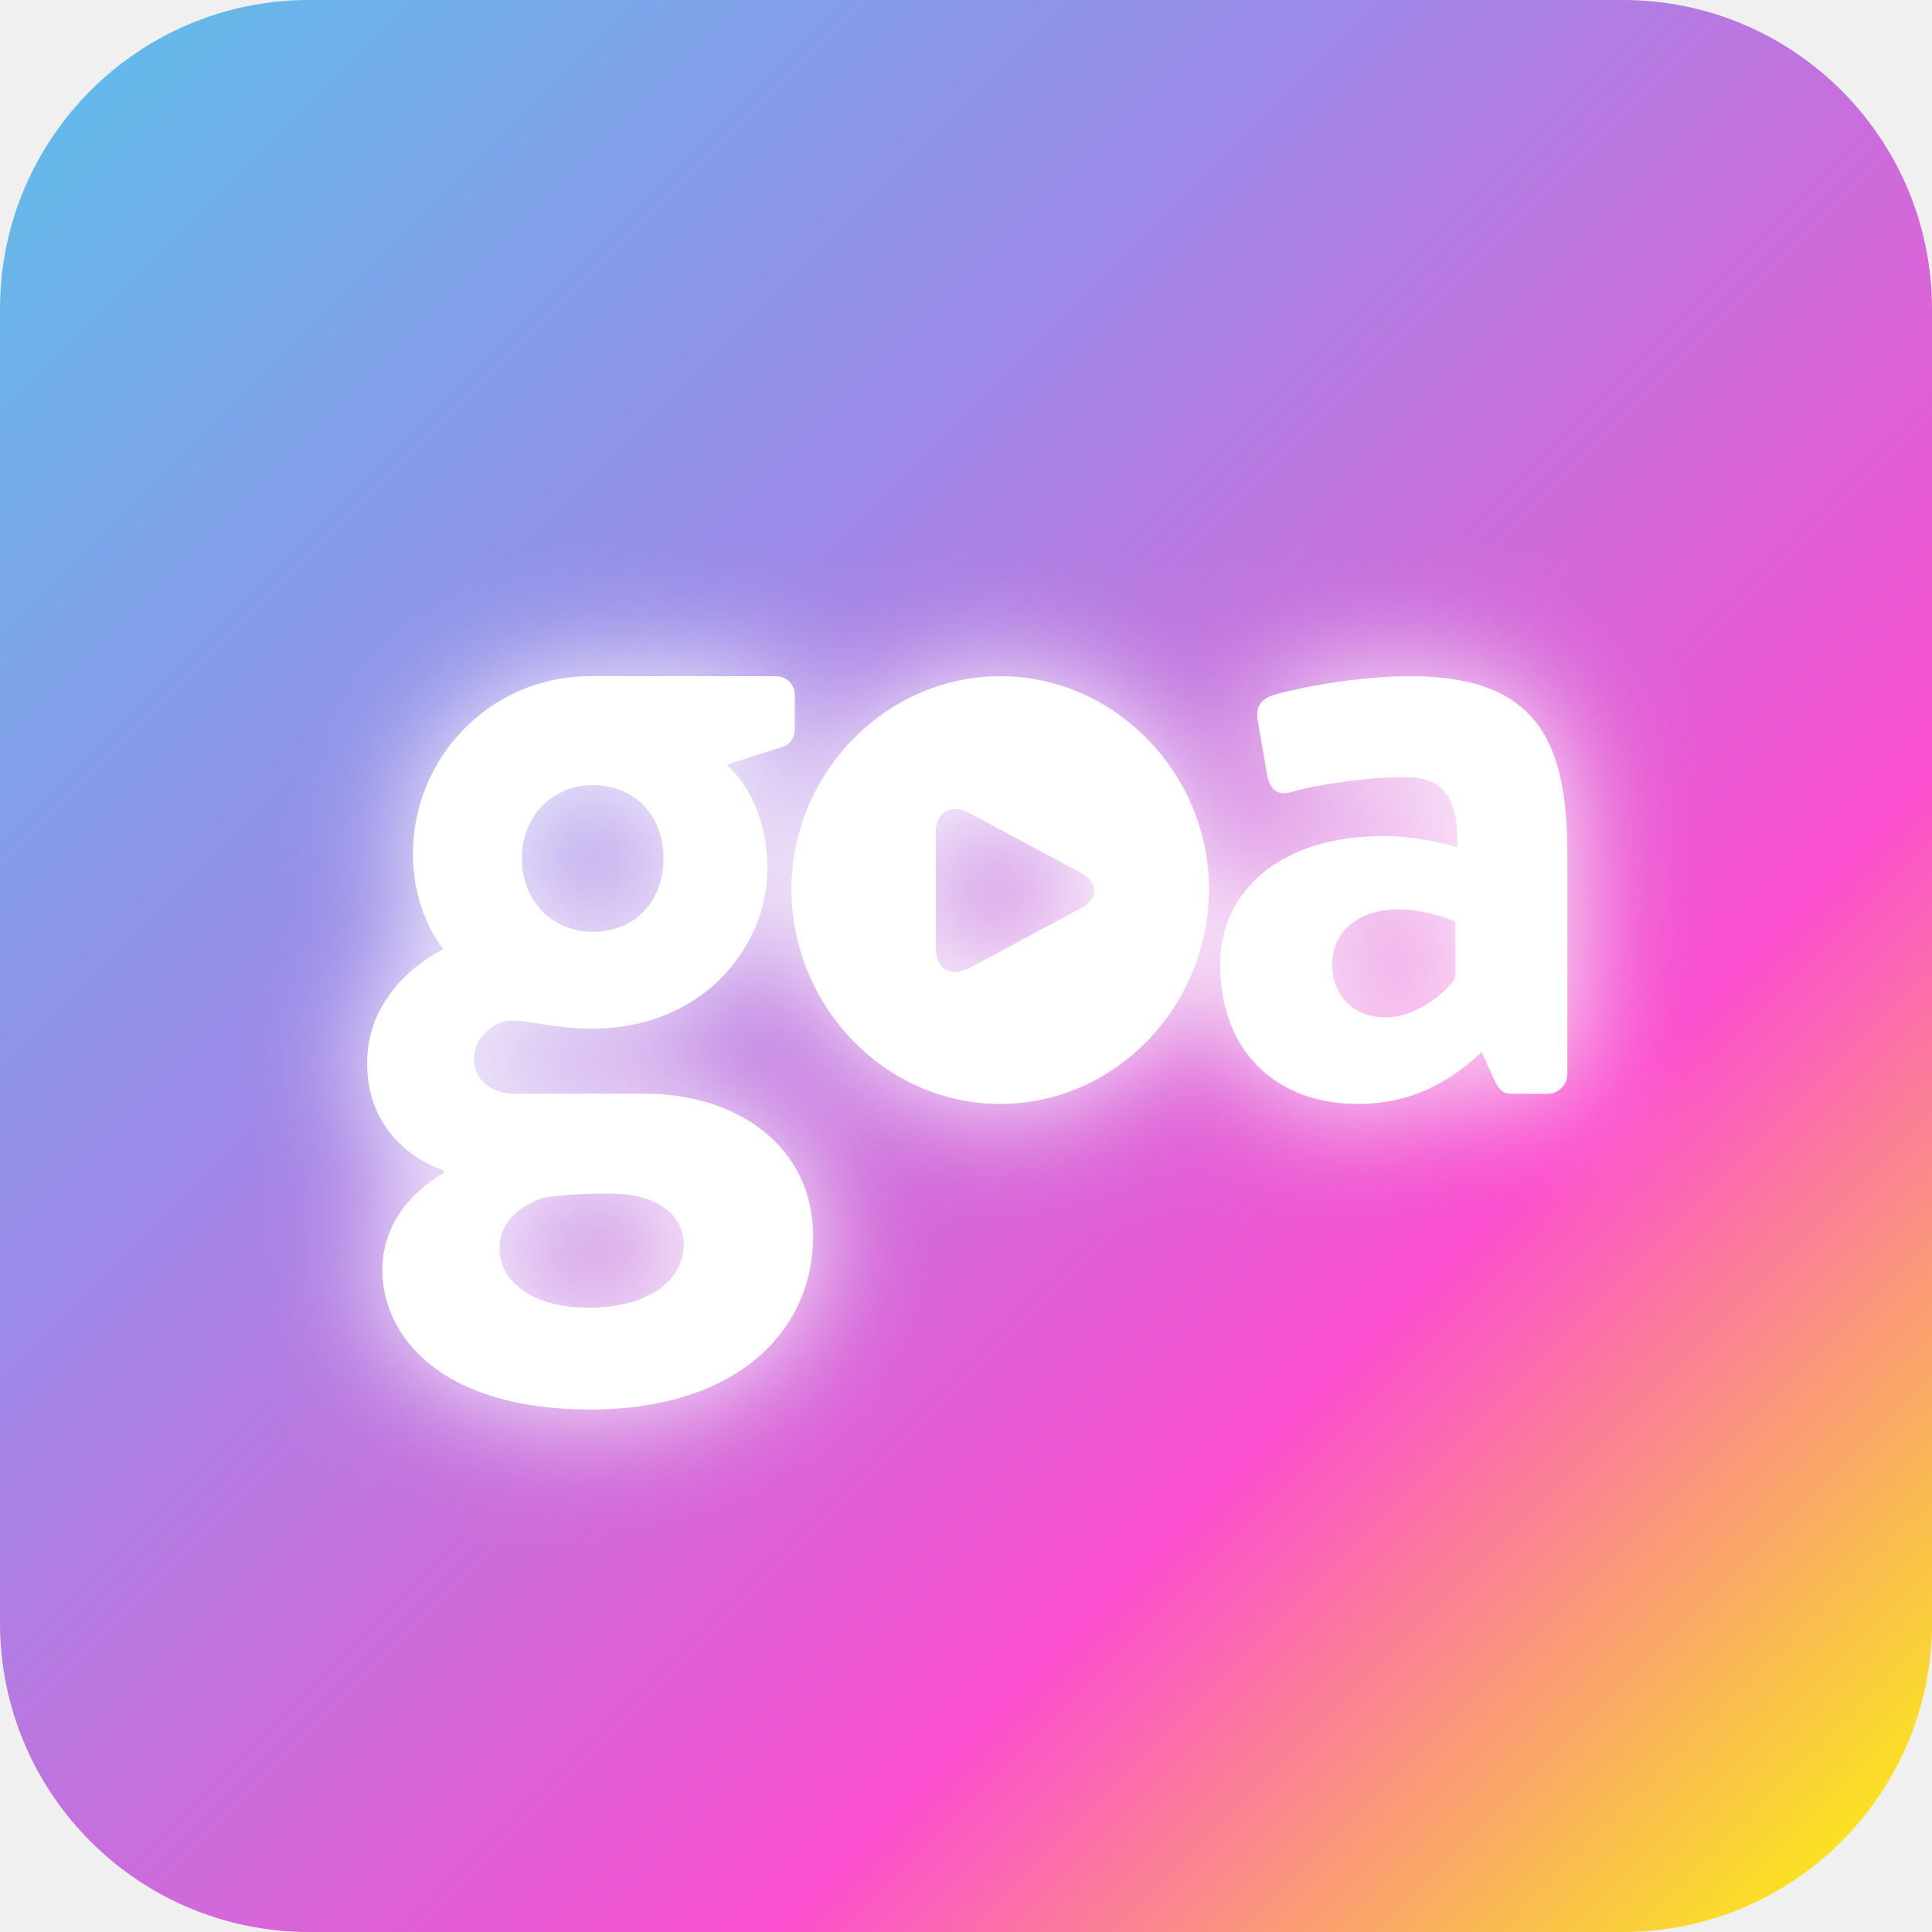
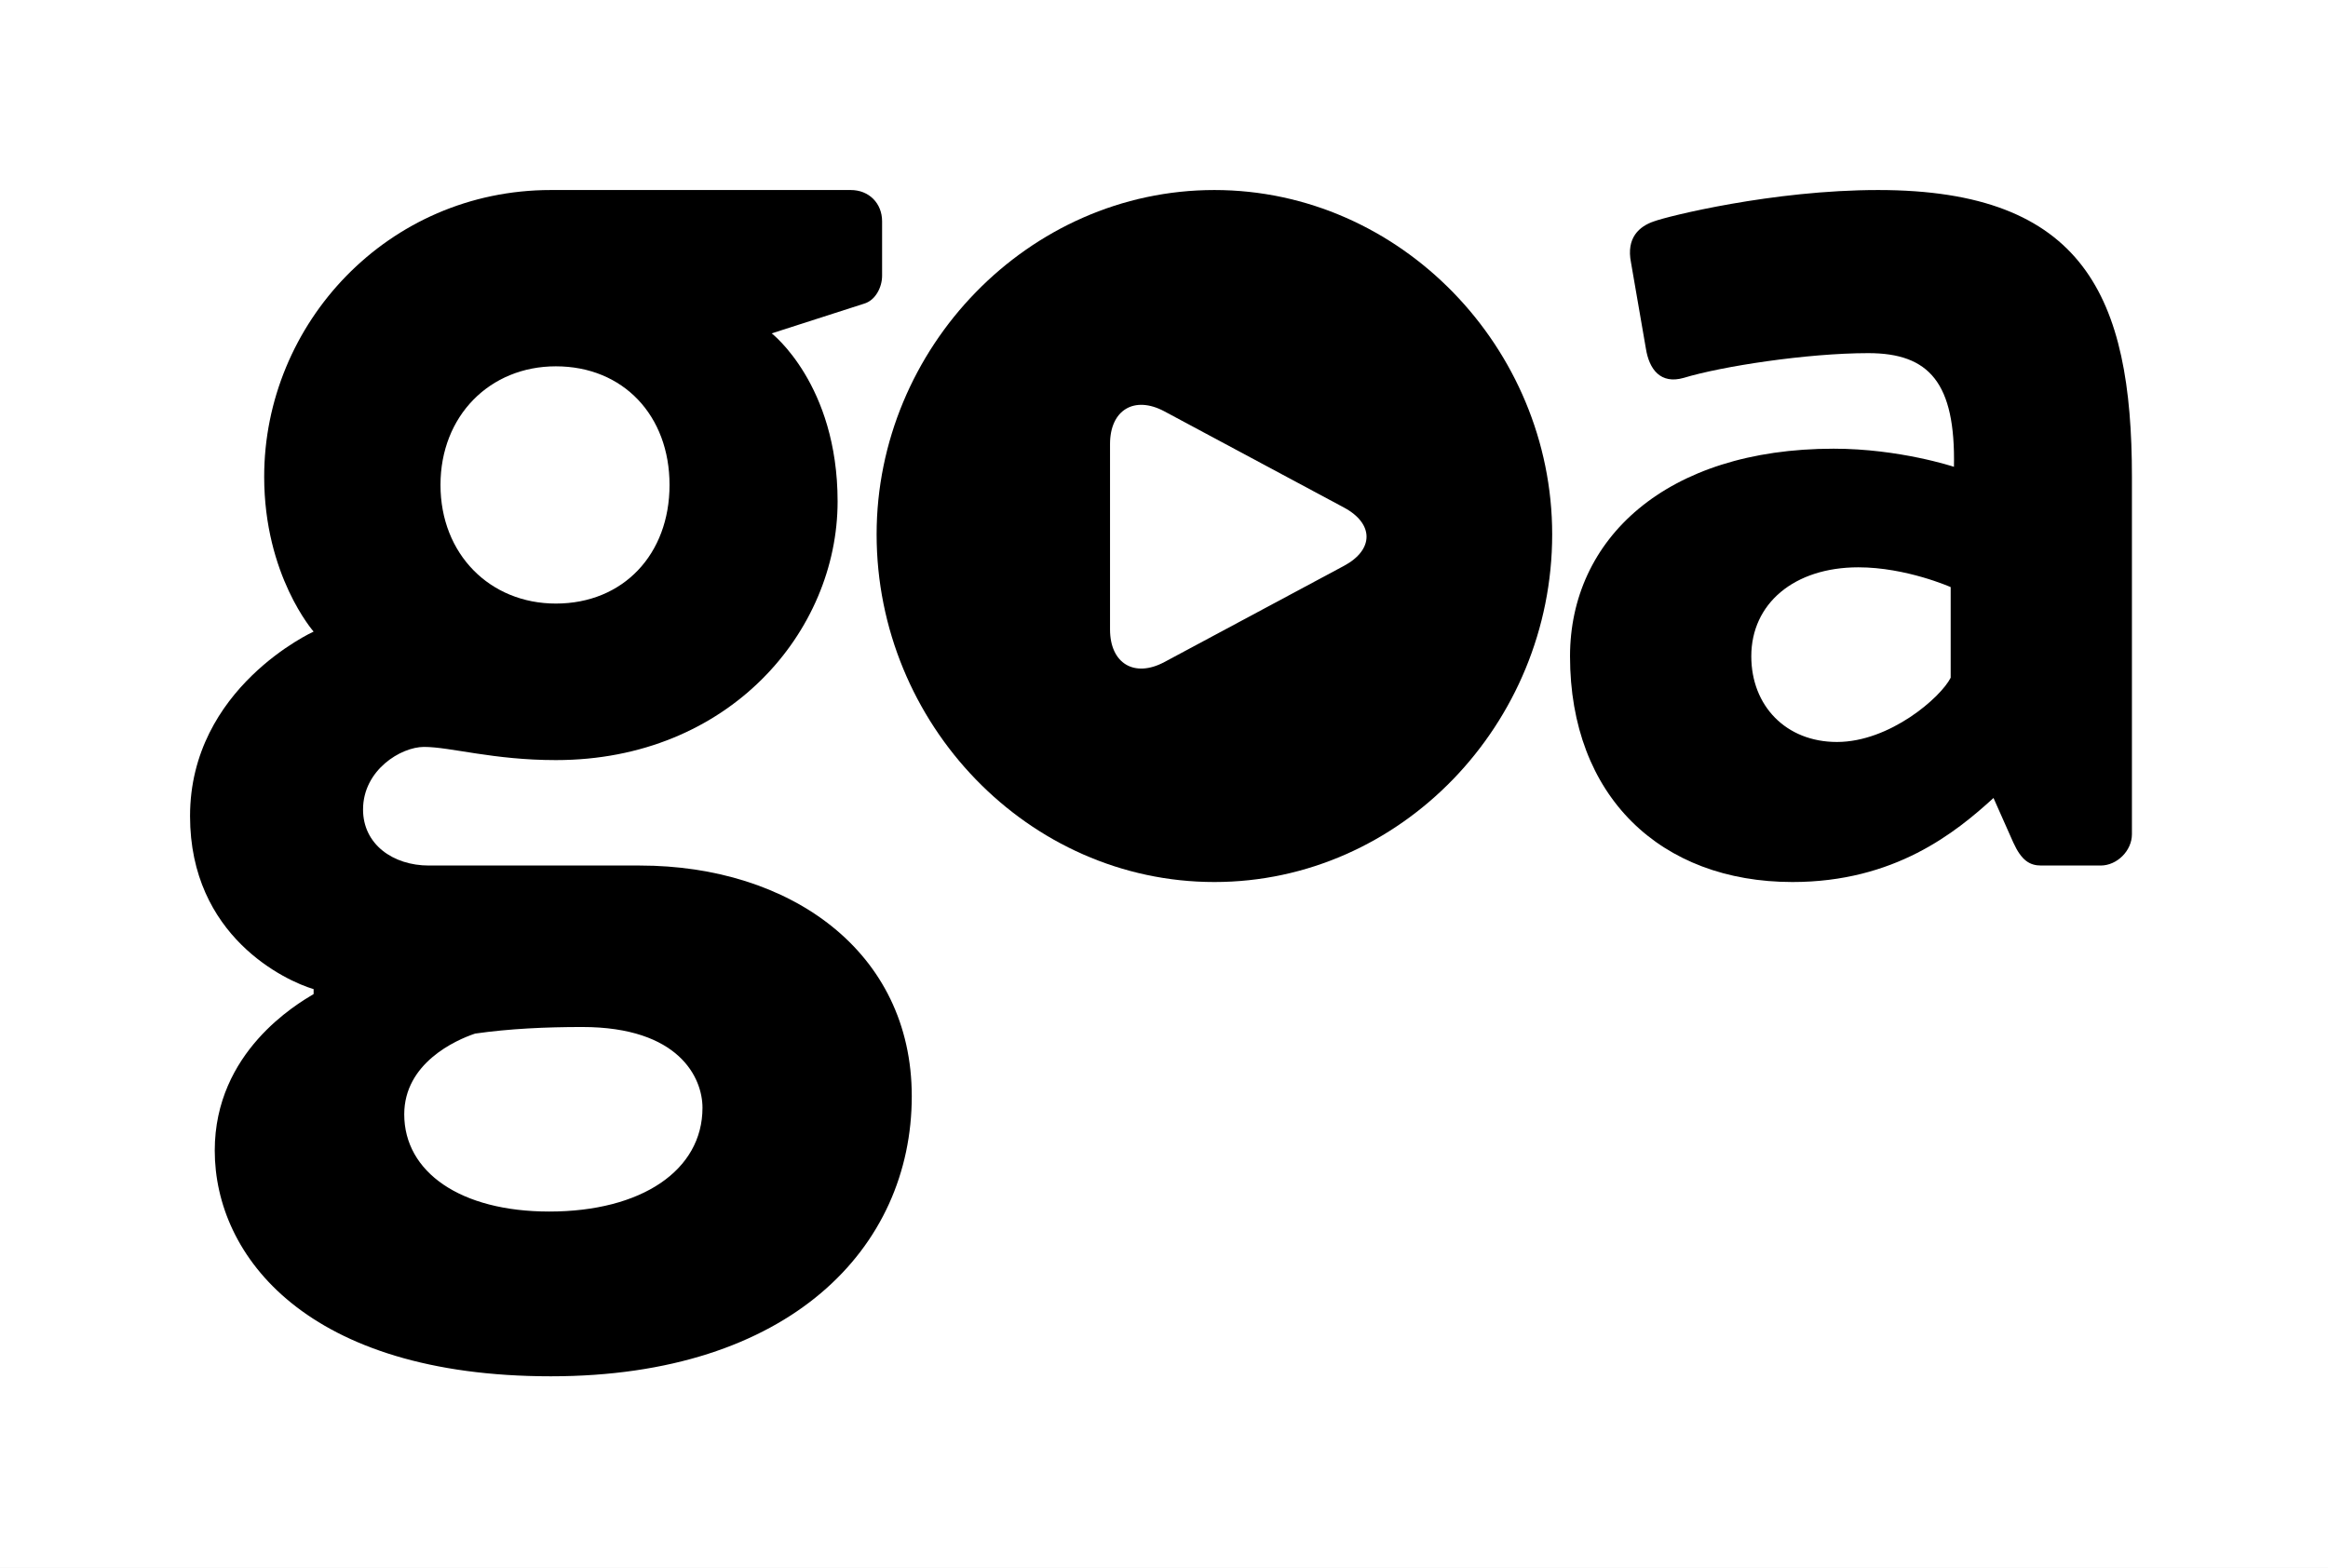
- <svg xmlns="http://www.w3.org/2000/svg" width="50" height="50" viewBox="0 0 500 500">
-   <defs>
-     <linearGradient id="bgGrad" x1="0%" y1="0%" x2="100%" y2="100%">
-       <stop offset="0%" style="stop-color:#5bc0eb" />
-       <stop offset="35%" style="stop-color:#9d89e8" />
-       <stop offset="70%" style="stop-color:#fb4fcf" />
-       <stop offset="100%" style="stop-color:#faff00" />
-     </linearGradient>
-     <filter id="glow" x="-20%" y="-20%" width="140%" height="140%">
-       <feGaussianBlur stdDeviation="4" result="blur" />
-       <feMerge>
-         <feMergeNode in="blur" />
-         <feMergeNode in="SourceGraphic" />
-       </feMerge>
-     </filter>
-   </defs>
-   <rect x="0" y="0" width="500" height="500" rx="80" fill="url(#bgGrad)" />
-   <g transform="translate(95, 175) scale(3.8)" filter="url(#glow)">
-     <path fill="#ffffff" d="M0,26.358 C0,31.422 4.023,33.295 5.202,33.642 L5.202,33.85 C4.509,34.266 1.04,36.277 1.04,40.439 C1.04,44.879 4.925,49.942 15.191,49.942 C25.249,49.942 30.382,44.532 30.382,38.15 C30.382,32.046 25.249,28.439 18.936,28.439 L10.058,28.439 C8.532,28.439 7.283,27.538 7.283,26.081 C7.283,24.416 8.879,23.445 9.85,23.445 C10.96,23.445 12.763,24 15.399,24 C22.682,24 27.26,18.59 27.26,13.11 C27.26,8.185 24.486,6.035 24.486,6.035 L28.37,4.786 C28.855,4.647 29.133,4.092 29.133,3.607 L29.133,1.318 C29.133,0.555 28.578,0 27.815,0 L15.191,0 C8.324,0 3.121,5.618 3.121,12.069 C3.121,16.231 5.202,18.59 5.202,18.59 C5.202,18.59 0,20.948 0,26.358 Z M9.017,38.913 C9.017,36.763 11.168,35.792 12,35.514 C13.457,35.306 14.983,35.237 16.509,35.237 C20.601,35.237 21.572,37.387 21.572,38.636 C21.572,41.272 19.006,43.006 15.121,43.006 C11.376,43.006 9.017,41.341 9.017,38.913 Z M10.543,12.416 C10.543,9.503 12.624,7.422 15.399,7.422 C18.243,7.422 20.185,9.503 20.185,12.416 C20.185,15.329 18.243,17.41 15.399,17.41 C12.624,17.41 10.543,15.329 10.543,12.416 Z" />
+ <svg xmlns="http://www.w3.org/2000/svg" width="98" height="66" viewBox="0 0 98 66" role="img" aria-label="Goa">
+   <rect width="98" height="66" fill="#ffffff" />
+   <g transform="translate(8 8)" fill="#000000" fill-rule="evenodd">
+     <g transform="translate(58, 0)">
+       <path d="M0.092,19.63 C0.092,25.526 3.908,29.133 9.457,29.133 C13.757,29.133 16.324,27.052 17.919,25.595 L18.751,27.468 C19.098,28.231 19.445,28.439 19.931,28.439 L22.428,28.439 C23.121,28.439 23.746,27.815 23.746,27.121 L23.746,12.069 C23.746,4.509 21.734,3.55271368e-15 13.064,3.55271368e-15 C8.624,3.55271368e-15 4.185,1.11 3.63,1.318 C3.006,1.526 2.451,2.012 2.659,3.052 L3.283,6.659 C3.422,7.561 3.908,8.185 4.879,7.908 C6.474,7.422 10.081,6.867 12.647,6.867 C15.214,6.867 16.324,8.116 16.254,11.653 C16.254,11.653 13.965,10.89 11.191,10.89 C4.116,10.89 0.092,14.705 0.092,19.63 L0.092,19.63 Z M7.723,19.63 C7.723,17.41 9.526,15.884 12.231,15.884 C14.243,15.884 16.116,16.717 16.116,16.717 L16.116,20.532 C15.699,21.364 13.549,23.237 11.329,23.237 C9.179,23.237 7.723,21.711 7.723,19.63 L7.723,19.63 Z" />
+     </g>
    <g transform="translate(28, 0)">
-       <path fill="#ffffff" d="M0.902,14.497 C0.902,22.474 7.283,29.133 15.121,29.133 C22.96,29.133 29.341,22.474 29.341,14.497 C29.341,6.659 22.96,0 15.121,0 C7.283,0 0.902,6.659 0.902,14.497 Z M20.577,13.368 C21.842,14.046 21.843,15.144 20.577,15.822 L13.019,19.871 C11.754,20.549 10.728,19.933 10.728,18.498 L10.728,10.693 C10.728,9.257 11.753,8.641 13.019,9.319 L20.577,13.368 Z" />
+       <path d="M0.902,14.497 C0.902,22.474 7.283,29.133 15.121,29.133 C22.96,29.133 29.341,22.474 29.341,14.497 C29.341,6.659 22.96,-3.55271368e-15 15.121,-3.55271368e-15 C7.283,-3.55271368e-15 0.902,6.659 0.902,14.497 L0.902,14.497 Z M20.577,13.368 C21.842,14.046 21.843,15.144 20.577,15.822 L13.019,19.871 C11.754,20.549 10.728,19.933 10.728,18.498 L10.728,10.693 C10.728,9.257 11.753,8.641 13.019,9.319 L20.577,13.368 L20.577,13.368 Z" />
    </g>
-     <g transform="translate(58, 0)">
-       <path fill="#ffffff" d="M0.092,19.63 C0.092,25.526 3.908,29.133 9.457,29.133 C13.757,29.133 16.324,27.052 17.919,25.595 L18.751,27.468 C19.098,28.231 19.445,28.439 19.931,28.439 L22.428,28.439 C23.121,28.439 23.746,27.815 23.746,27.121 L23.746,12.069 C23.746,4.509 21.734,0 13.064,0 C8.624,0 4.185,1.11 3.63,1.318 C3.006,1.526 2.451,2.012 2.659,3.052 L3.283,6.659 C3.422,7.561 3.908,8.185 4.879,7.908 C6.474,7.422 10.081,6.867 12.647,6.867 C15.214,6.867 16.324,8.116 16.254,11.653 C16.254,11.653 13.965,10.89 11.191,10.89 C4.116,10.89 0.092,14.705 0.092,19.63 Z M7.723,19.63 C7.723,17.41 9.526,15.884 12.231,15.884 C14.243,15.884 16.116,16.717 16.116,16.717 L16.116,20.532 C15.699,21.364 13.549,23.237 11.329,23.237 C9.179,23.237 7.723,21.711 7.723,19.63 Z" />
+     <g>
+       <path d="M0,26.358 C0,31.422 4.023,33.295 5.202,33.642 L5.202,33.85 C4.509,34.266 1.04,36.277 1.04,40.439 C1.04,44.879 4.925,49.942 15.191,49.942 C25.249,49.942 30.382,44.532 30.382,38.15 C30.382,32.046 25.249,28.439 18.936,28.439 L10.058,28.439 C8.532,28.439 7.283,27.538 7.283,26.081 C7.283,24.416 8.879,23.445 9.85,23.445 C10.96,23.445 12.763,24 15.399,24 C22.682,24 27.26,18.59 27.26,13.11 C27.26,8.185 24.486,6.035 24.486,6.035 L28.37,4.786 C28.855,4.647 29.133,4.092 29.133,3.607 L29.133,1.318 C29.133,0.555 28.578,0 27.815,0 L15.191,0 C8.324,0 3.121,5.618 3.121,12.069 C3.121,16.231 5.202,18.59 5.202,18.59 C5.202,18.59 0,20.948 0,26.358 L0,26.358 Z M9.017,38.913 C9.017,36.763 11.168,35.792 12,35.514 C13.457,35.306 14.983,35.237 16.509,35.237 C20.601,35.237 21.572,37.387 21.572,38.636 C21.572,41.272 19.006,43.006 15.121,43.006 C11.376,43.006 9.017,41.341 9.017,38.913 L9.017,38.913 Z M10.543,12.416 C10.543,9.503 12.624,7.422 15.399,7.422 C18.243,7.422 20.185,9.503 20.185,12.416 C20.185,15.329 18.243,17.41 15.399,17.41 C12.624,17.41 10.543,15.329 10.543,12.416 L10.543,12.416 Z" />
    </g>
  </g>
</svg>
